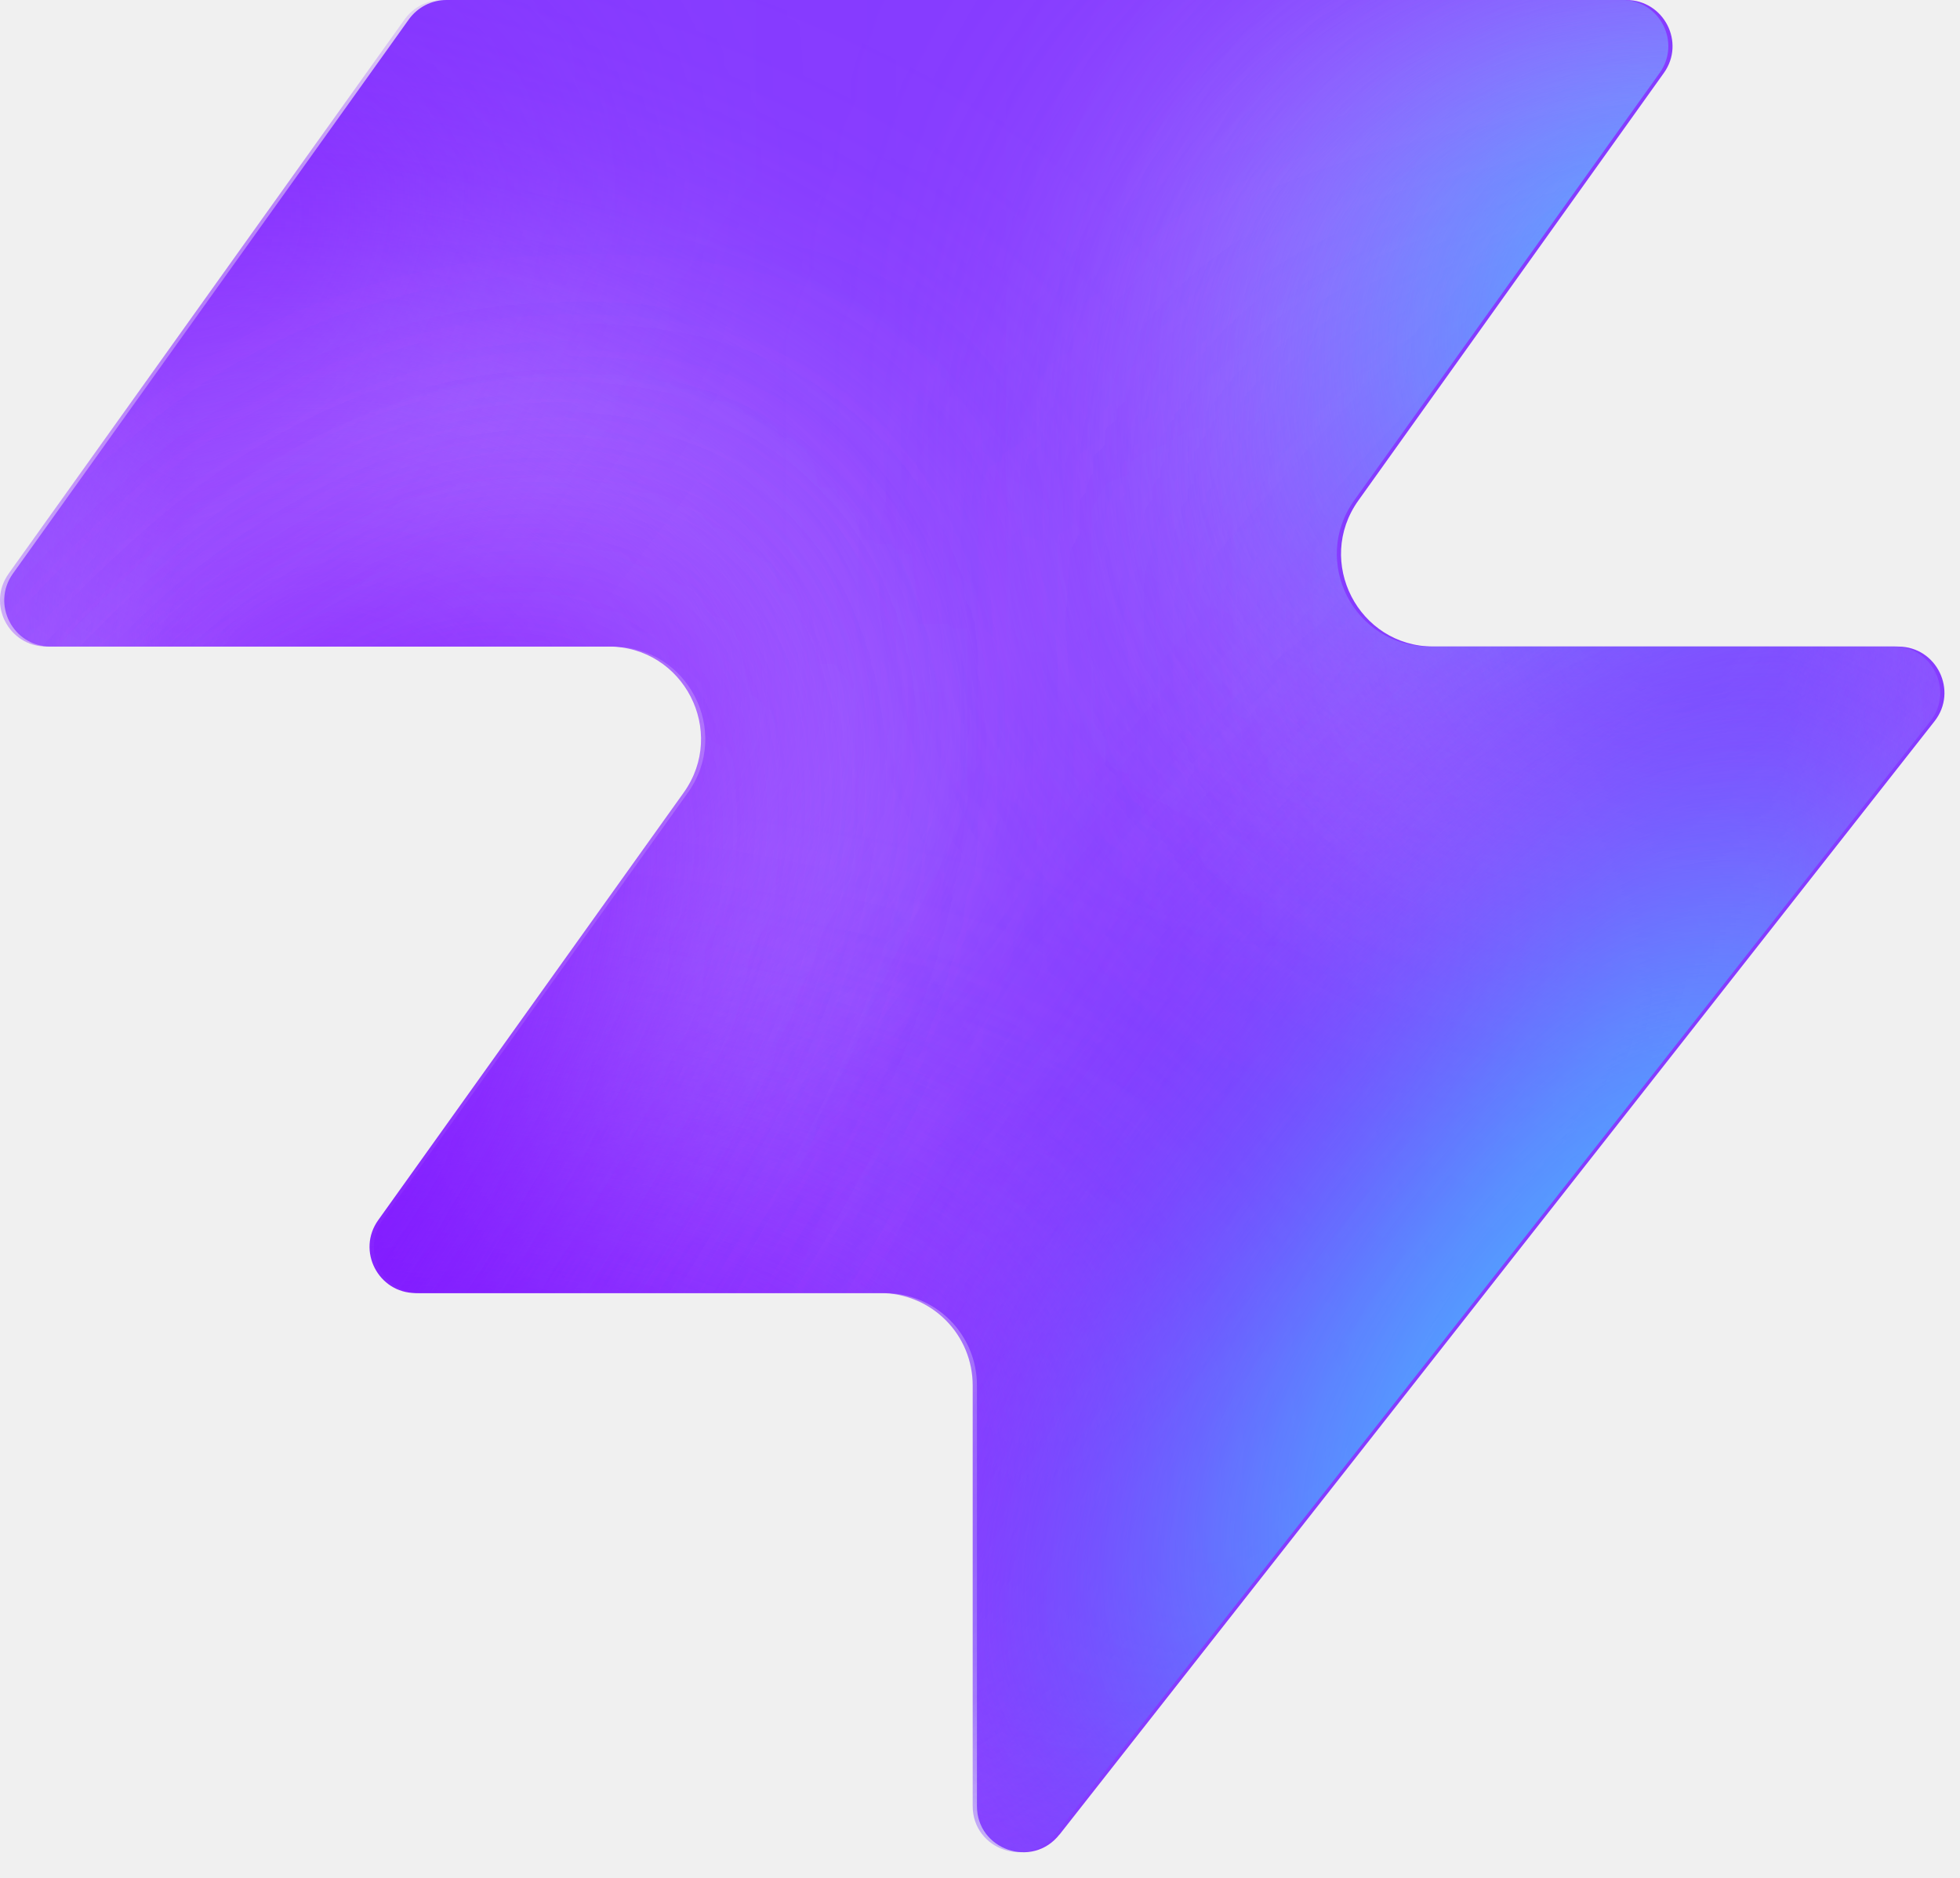
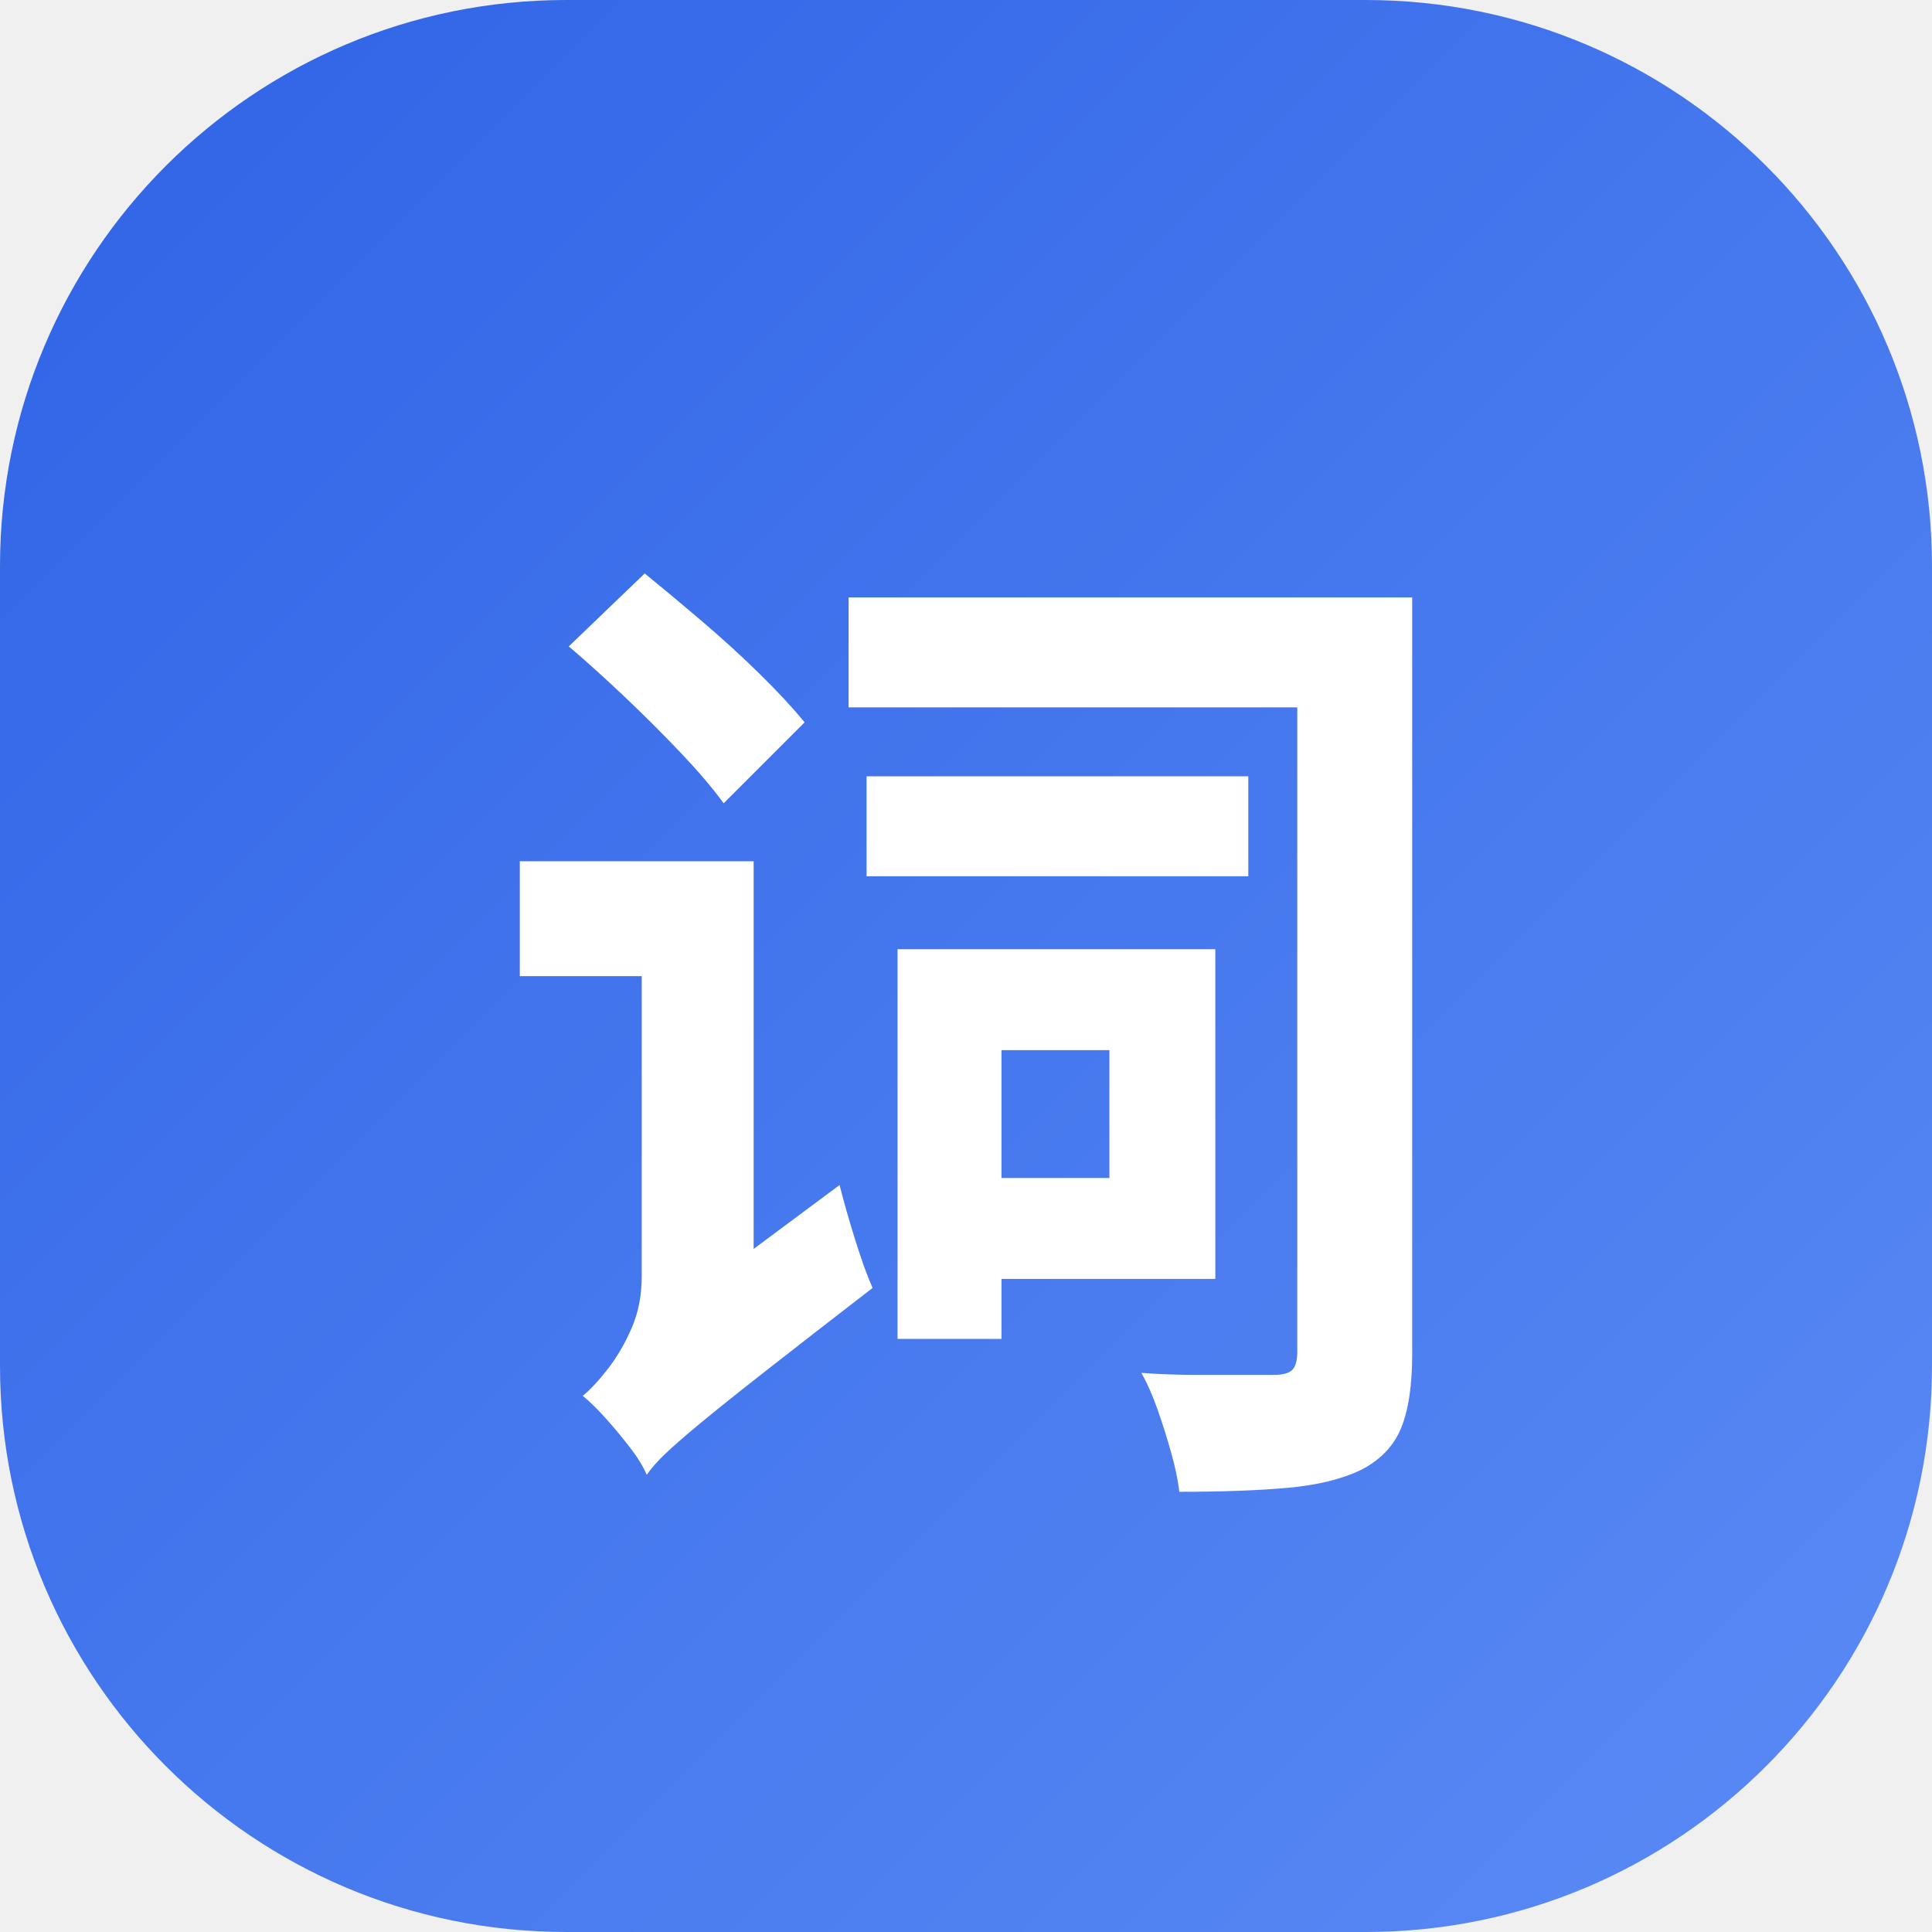
- <svg xmlns="http://www.w3.org/2000/svg" width="48" height="46" fill="none" viewBox="0 0 48 46">
-   <path fill="#863bff" d="M25.946 44.938c-.664.845-2.021.375-2.021-.698V33.937a2.26 2.26 0 0 0-2.262-2.262H10.287c-.92 0-1.456-1.04-.92-1.788l7.48-10.471c1.07-1.497 0-3.578-1.842-3.578H1.237c-.92 0-1.456-1.04-.92-1.788L10.013.474c.214-.297.556-.474.92-.474h28.894c.92 0 1.456 1.04.92 1.788l-7.48 10.471c-1.07 1.498 0 3.579 1.842 3.579h11.377c.943 0 1.473 1.088.89 1.83L25.947 44.94z" style="fill:#863bff;fill:color(display-p3 .525 .23 1);fill-opacity:1" />
-   <mask id="a" width="48" height="46" x="0" y="0" maskUnits="userSpaceOnUse" style="mask-type:alpha">
-     <path fill="#000" d="M25.842 44.938c-.664.844-2.021.375-2.021-.698V33.937a2.26 2.26 0 0 0-2.262-2.262H10.183c-.92 0-1.456-1.04-.92-1.788l7.48-10.471c1.07-1.498 0-3.579-1.842-3.579H1.133c-.92 0-1.456-1.04-.92-1.787L9.91.473c.214-.297.556-.474.92-.474h28.894c.92 0 1.456 1.04.92 1.788l-7.48 10.471c-1.07 1.498 0 3.578 1.842 3.578h11.377c.943 0 1.473 1.088.89 1.832L25.843 44.94z" style="fill:#000;fill-opacity:1" />
-   </mask>
-   <g mask="url(#a)">
-     <g filter="url(#b)">
-       <ellipse cx="5.508" cy="14.704" fill="#ede6ff" rx="5.508" ry="14.704" style="fill:#ede6ff;fill:color(display-p3 .927 .903 1);fill-opacity:1" transform="matrix(.00324 1 1 -.00324 -4.47 31.516)" />
-     </g>
-     <g filter="url(#c)">
-       <ellipse cx="10.399" cy="29.851" fill="#ede6ff" rx="10.399" ry="29.851" style="fill:#ede6ff;fill:color(display-p3 .927 .903 1);fill-opacity:1" transform="matrix(.00324 1 1 -.00324 -39.328 7.883)" />
-     </g>
-     <g filter="url(#d)">
-       <ellipse cx="5.508" cy="30.487" fill="#7e14ff" rx="5.508" ry="30.487" style="fill:#7e14ff;fill:color(display-p3 .492 .077 1);fill-opacity:1" transform="rotate(89.814 -25.913 -14.639)scale(1 -1)" />
-     </g>
-     <g filter="url(#e)">
-       <ellipse cx="5.508" cy="30.599" fill="#7e14ff" rx="5.508" ry="30.599" style="fill:#7e14ff;fill:color(display-p3 .492 .077 1);fill-opacity:1" transform="rotate(89.814 -32.644 -3.334)scale(1 -1)" />
-     </g>
-     <g filter="url(#f)">
-       <ellipse cx="5.508" cy="30.599" fill="#7e14ff" rx="5.508" ry="30.599" style="fill:#7e14ff;fill:color(display-p3 .492 .077 1);fill-opacity:1" transform="matrix(.00324 1 1 -.00324 -34.34 30.47)" />
-     </g>
-     <g filter="url(#g)">
-       <ellipse cx="14.072" cy="22.078" fill="#ede6ff" rx="14.072" ry="22.078" style="fill:#ede6ff;fill:color(display-p3 .927 .903 1);fill-opacity:1" transform="rotate(93.35 24.506 48.493)scale(-1 1)" />
-     </g>
-     <g filter="url(#h)">
-       <ellipse cx="3.47" cy="21.501" fill="#7e14ff" rx="3.47" ry="21.501" style="fill:#7e14ff;fill:color(display-p3 .492 .077 1);fill-opacity:1" transform="rotate(89.009 28.708 47.59)scale(-1 1)" />
-     </g>
-     <g filter="url(#i)">
-       <ellipse cx="3.47" cy="21.501" fill="#7e14ff" rx="3.47" ry="21.501" style="fill:#7e14ff;fill:color(display-p3 .492 .077 1);fill-opacity:1" transform="rotate(89.009 28.708 47.59)scale(-1 1)" />
-     </g>
-     <g filter="url(#j)">
-       <ellipse cx=".387" cy="8.972" fill="#7e14ff" rx="4.407" ry="29.108" style="fill:#7e14ff;fill:color(display-p3 .492 .077 1);fill-opacity:1" transform="rotate(39.51 .387 8.972)" />
-     </g>
-     <g filter="url(#k)">
-       <ellipse cx="47.523" cy="-6.092" fill="#7e14ff" rx="4.407" ry="29.108" style="fill:#7e14ff;fill:color(display-p3 .492 .077 1);fill-opacity:1" transform="rotate(37.892 47.523 -6.092)" />
-     </g>
-     <g filter="url(#l)">
-       <ellipse cx="41.412" cy="6.333" fill="#47bfff" rx="5.971" ry="9.665" style="fill:#47bfff;fill:color(display-p3 .28 .748 1);fill-opacity:1" transform="rotate(37.892 41.412 6.333)" />
-     </g>
-     <g filter="url(#m)">
-       <ellipse cx="-1.879" cy="38.332" fill="#7e14ff" rx="4.407" ry="29.108" style="fill:#7e14ff;fill:color(display-p3 .492 .077 1);fill-opacity:1" transform="rotate(37.892 -1.88 38.332)" />
-     </g>
-     <g filter="url(#n)">
-       <ellipse cx="-1.879" cy="38.332" fill="#7e14ff" rx="4.407" ry="29.108" style="fill:#7e14ff;fill:color(display-p3 .492 .077 1);fill-opacity:1" transform="rotate(37.892 -1.88 38.332)" />
-     </g>
-     <g filter="url(#o)">
-       <ellipse cx="35.651" cy="29.907" fill="#7e14ff" rx="4.407" ry="29.108" style="fill:#7e14ff;fill:color(display-p3 .492 .077 1);fill-opacity:1" transform="rotate(37.892 35.651 29.907)" />
-     </g>
-     <g filter="url(#p)">
-       <ellipse cx="38.418" cy="32.4" fill="#47bfff" rx="5.971" ry="15.297" style="fill:#47bfff;fill:color(display-p3 .28 .748 1);fill-opacity:1" transform="rotate(37.892 38.418 32.4)" />
-     </g>
-   </g>
+ <svg xmlns="http://www.w3.org/2000/svg" viewBox="0 0 58 58">
  <defs>
-     <filter id="b" width="60.045" height="41.654" x="-19.77" y="16.149" color-interpolation-filters="sRGB" filterUnits="userSpaceOnUse">
-       <feFlood flood-opacity="0" result="BackgroundImageFix" />
-       <feBlend in="SourceGraphic" in2="BackgroundImageFix" result="shape" />
-       <feGaussianBlur result="effect1_foregroundBlur_2002_17158" stdDeviation="7.659" />
-     </filter>
-     <filter id="c" width="90.34" height="51.437" x="-54.613" y="-7.533" color-interpolation-filters="sRGB" filterUnits="userSpaceOnUse">
-       <feFlood flood-opacity="0" result="BackgroundImageFix" />
-       <feBlend in="SourceGraphic" in2="BackgroundImageFix" result="shape" />
-       <feGaussianBlur result="effect1_foregroundBlur_2002_17158" stdDeviation="7.659" />
-     </filter>
-     <filter id="d" width="79.355" height="29.4" x="-49.64" y="2.03" color-interpolation-filters="sRGB" filterUnits="userSpaceOnUse">
-       <feFlood flood-opacity="0" result="BackgroundImageFix" />
-       <feBlend in="SourceGraphic" in2="BackgroundImageFix" result="shape" />
-       <feGaussianBlur result="effect1_foregroundBlur_2002_17158" stdDeviation="4.596" />
-     </filter>
-     <filter id="e" width="79.579" height="29.4" x="-45.045" y="20.029" color-interpolation-filters="sRGB" filterUnits="userSpaceOnUse">
-       <feFlood flood-opacity="0" result="BackgroundImageFix" />
-       <feBlend in="SourceGraphic" in2="BackgroundImageFix" result="shape" />
-       <feGaussianBlur result="effect1_foregroundBlur_2002_17158" stdDeviation="4.596" />
-     </filter>
-     <filter id="f" width="79.579" height="29.4" x="-43.513" y="21.178" color-interpolation-filters="sRGB" filterUnits="userSpaceOnUse">
-       <feFlood flood-opacity="0" result="BackgroundImageFix" />
-       <feBlend in="SourceGraphic" in2="BackgroundImageFix" result="shape" />
-       <feGaussianBlur result="effect1_foregroundBlur_2002_17158" stdDeviation="4.596" />
-     </filter>
-     <filter id="g" width="74.749" height="58.852" x="15.756" y="-17.901" color-interpolation-filters="sRGB" filterUnits="userSpaceOnUse">
-       <feFlood flood-opacity="0" result="BackgroundImageFix" />
-       <feBlend in="SourceGraphic" in2="BackgroundImageFix" result="shape" />
-       <feGaussianBlur result="effect1_foregroundBlur_2002_17158" stdDeviation="7.659" />
-     </filter>
-     <filter id="h" width="61.377" height="25.362" x="23.548" y="2.284" color-interpolation-filters="sRGB" filterUnits="userSpaceOnUse">
-       <feFlood flood-opacity="0" result="BackgroundImageFix" />
-       <feBlend in="SourceGraphic" in2="BackgroundImageFix" result="shape" />
-       <feGaussianBlur result="effect1_foregroundBlur_2002_17158" stdDeviation="4.596" />
-     </filter>
-     <filter id="i" width="61.377" height="25.362" x="23.548" y="2.284" color-interpolation-filters="sRGB" filterUnits="userSpaceOnUse">
-       <feFlood flood-opacity="0" result="BackgroundImageFix" />
-       <feBlend in="SourceGraphic" in2="BackgroundImageFix" result="shape" />
-       <feGaussianBlur result="effect1_foregroundBlur_2002_17158" stdDeviation="4.596" />
-     </filter>
-     <filter id="j" width="56.045" height="63.649" x="-27.636" y="-22.853" color-interpolation-filters="sRGB" filterUnits="userSpaceOnUse">
-       <feFlood flood-opacity="0" result="BackgroundImageFix" />
-       <feBlend in="SourceGraphic" in2="BackgroundImageFix" result="shape" />
-       <feGaussianBlur result="effect1_foregroundBlur_2002_17158" stdDeviation="4.596" />
-     </filter>
-     <filter id="k" width="54.814" height="64.646" x="20.116" y="-38.415" color-interpolation-filters="sRGB" filterUnits="userSpaceOnUse">
-       <feFlood flood-opacity="0" result="BackgroundImageFix" />
-       <feBlend in="SourceGraphic" in2="BackgroundImageFix" result="shape" />
-       <feGaussianBlur result="effect1_foregroundBlur_2002_17158" stdDeviation="4.596" />
-     </filter>
-     <filter id="l" width="33.541" height="35.313" x="24.641" y="-11.323" color-interpolation-filters="sRGB" filterUnits="userSpaceOnUse">
-       <feFlood flood-opacity="0" result="BackgroundImageFix" />
-       <feBlend in="SourceGraphic" in2="BackgroundImageFix" result="shape" />
-       <feGaussianBlur result="effect1_foregroundBlur_2002_17158" stdDeviation="4.596" />
-     </filter>
-     <filter id="m" width="54.814" height="64.646" x="-29.286" y="6.009" color-interpolation-filters="sRGB" filterUnits="userSpaceOnUse">
-       <feFlood flood-opacity="0" result="BackgroundImageFix" />
-       <feBlend in="SourceGraphic" in2="BackgroundImageFix" result="shape" />
-       <feGaussianBlur result="effect1_foregroundBlur_2002_17158" stdDeviation="4.596" />
-     </filter>
-     <filter id="n" width="54.814" height="64.646" x="-29.286" y="6.009" color-interpolation-filters="sRGB" filterUnits="userSpaceOnUse">
-       <feFlood flood-opacity="0" result="BackgroundImageFix" />
-       <feBlend in="SourceGraphic" in2="BackgroundImageFix" result="shape" />
-       <feGaussianBlur result="effect1_foregroundBlur_2002_17158" stdDeviation="4.596" />
-     </filter>
-     <filter id="o" width="54.814" height="64.646" x="8.244" y="-2.416" color-interpolation-filters="sRGB" filterUnits="userSpaceOnUse">
-       <feFlood flood-opacity="0" result="BackgroundImageFix" />
-       <feBlend in="SourceGraphic" in2="BackgroundImageFix" result="shape" />
-       <feGaussianBlur result="effect1_foregroundBlur_2002_17158" stdDeviation="4.596" />
-     </filter>
-     <filter id="p" width="39.409" height="43.623" x="18.713" y="10.588" color-interpolation-filters="sRGB" filterUnits="userSpaceOnUse">
-       <feFlood flood-opacity="0" result="BackgroundImageFix" />
-       <feBlend in="SourceGraphic" in2="BackgroundImageFix" result="shape" />
-       <feGaussianBlur result="effect1_foregroundBlur_2002_17158" stdDeviation="4.596" />
-     </filter>
+     <linearGradient id="brandGradient" x1="0" y1="0" x2="1" y2="1">
+       <stop offset="0" stop-color="#2f63e6" />
+       <stop offset="1" stop-color="#5b8bf5" />
+     </linearGradient>
  </defs>
+   <rect width="58" height="58" rx="17" fill="url(#brandGradient)" />
+   <path fill="#ffffff" transform="translate(14.465 42.085) scale(0.03 -0.03)" d="M87 756 163 829Q190 807 220.5 781Q251 755 278 728.5Q305 702 323 680L242 599Q226 621 200 648.5Q174 676 144 704.5Q114 733 87 756ZM165 -73 142 36 167 75 358 217Q364 193 373.5 162.5Q383 132 391 114Q325 63 283.5 30.5Q242 -2 218.5 -21.5Q195 -41 183.5 -52Q172 -63 165 -73ZM38 541H222V426H38ZM367 805H856V695H367ZM385 626H767V526H385ZM416 453H520V63H416ZM484 453H734V123H484V224H628V352H484ZM816 805H931V48Q931 1 920 -26Q909 -53 880 -68Q851 -82 806.5 -86Q762 -90 698 -90Q696 -73 690 -51.5Q684 -30 676.5 -8.5Q669 13 660 29Q687 27 714.5 27Q742 27 763 27Q784 27 793 27Q806 27 811 32Q816 37 816 50ZM165 -73Q160 -61 148.5 -46Q137 -31 124 -16.5Q111 -2 101 6Q113 16 126.5 33.5Q140 51 150 74Q160 97 160 126V541H272V65Q272 65 261.5 55Q251 45 235 29Q219 13 203 -5.5Q187 -24 176 -42Q165 -60 165 -73Z" />
</svg>
